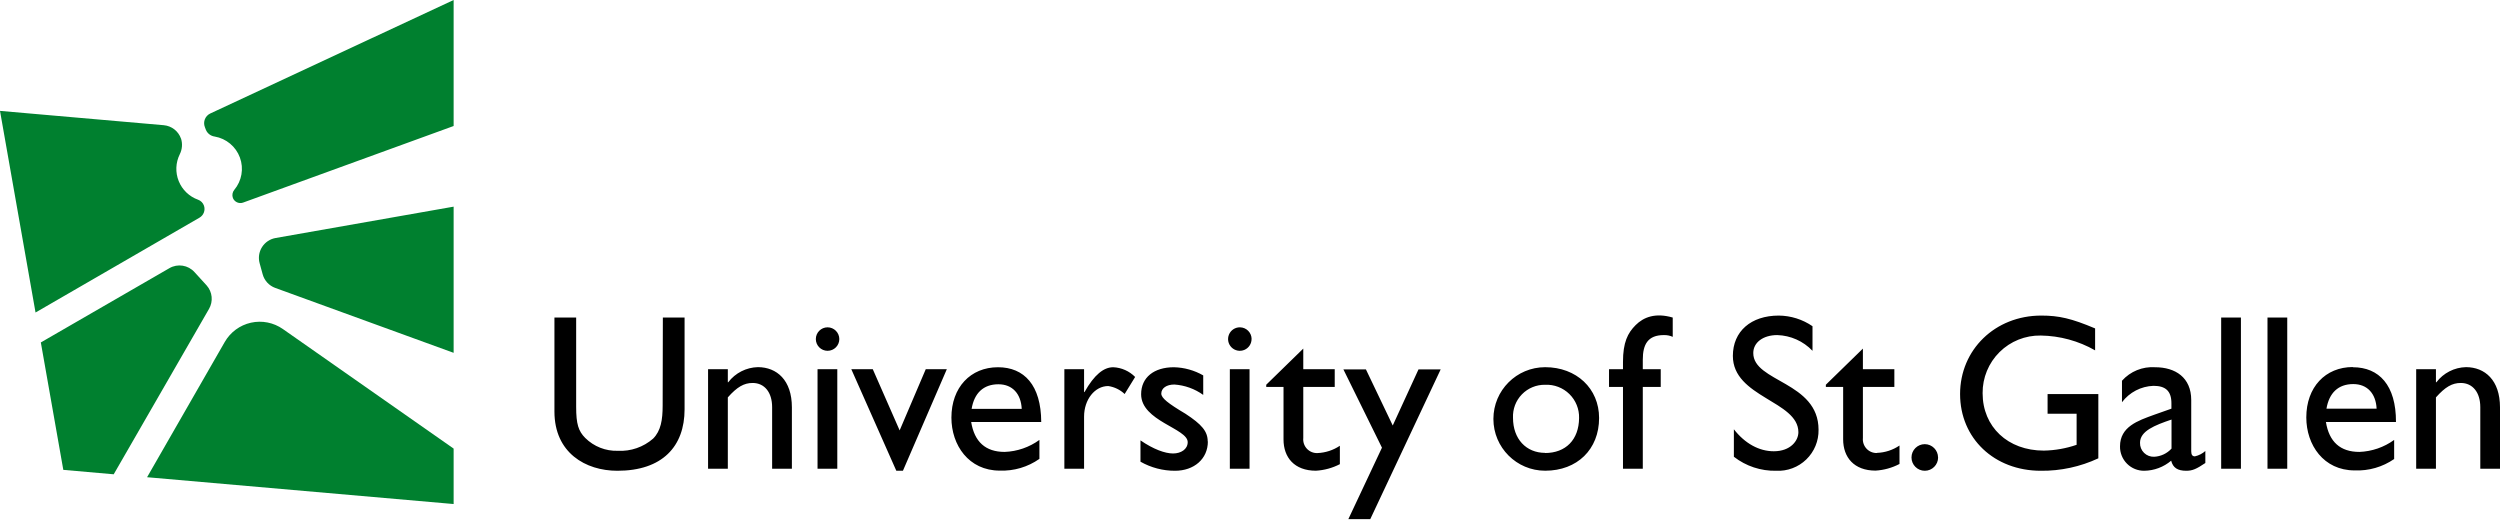
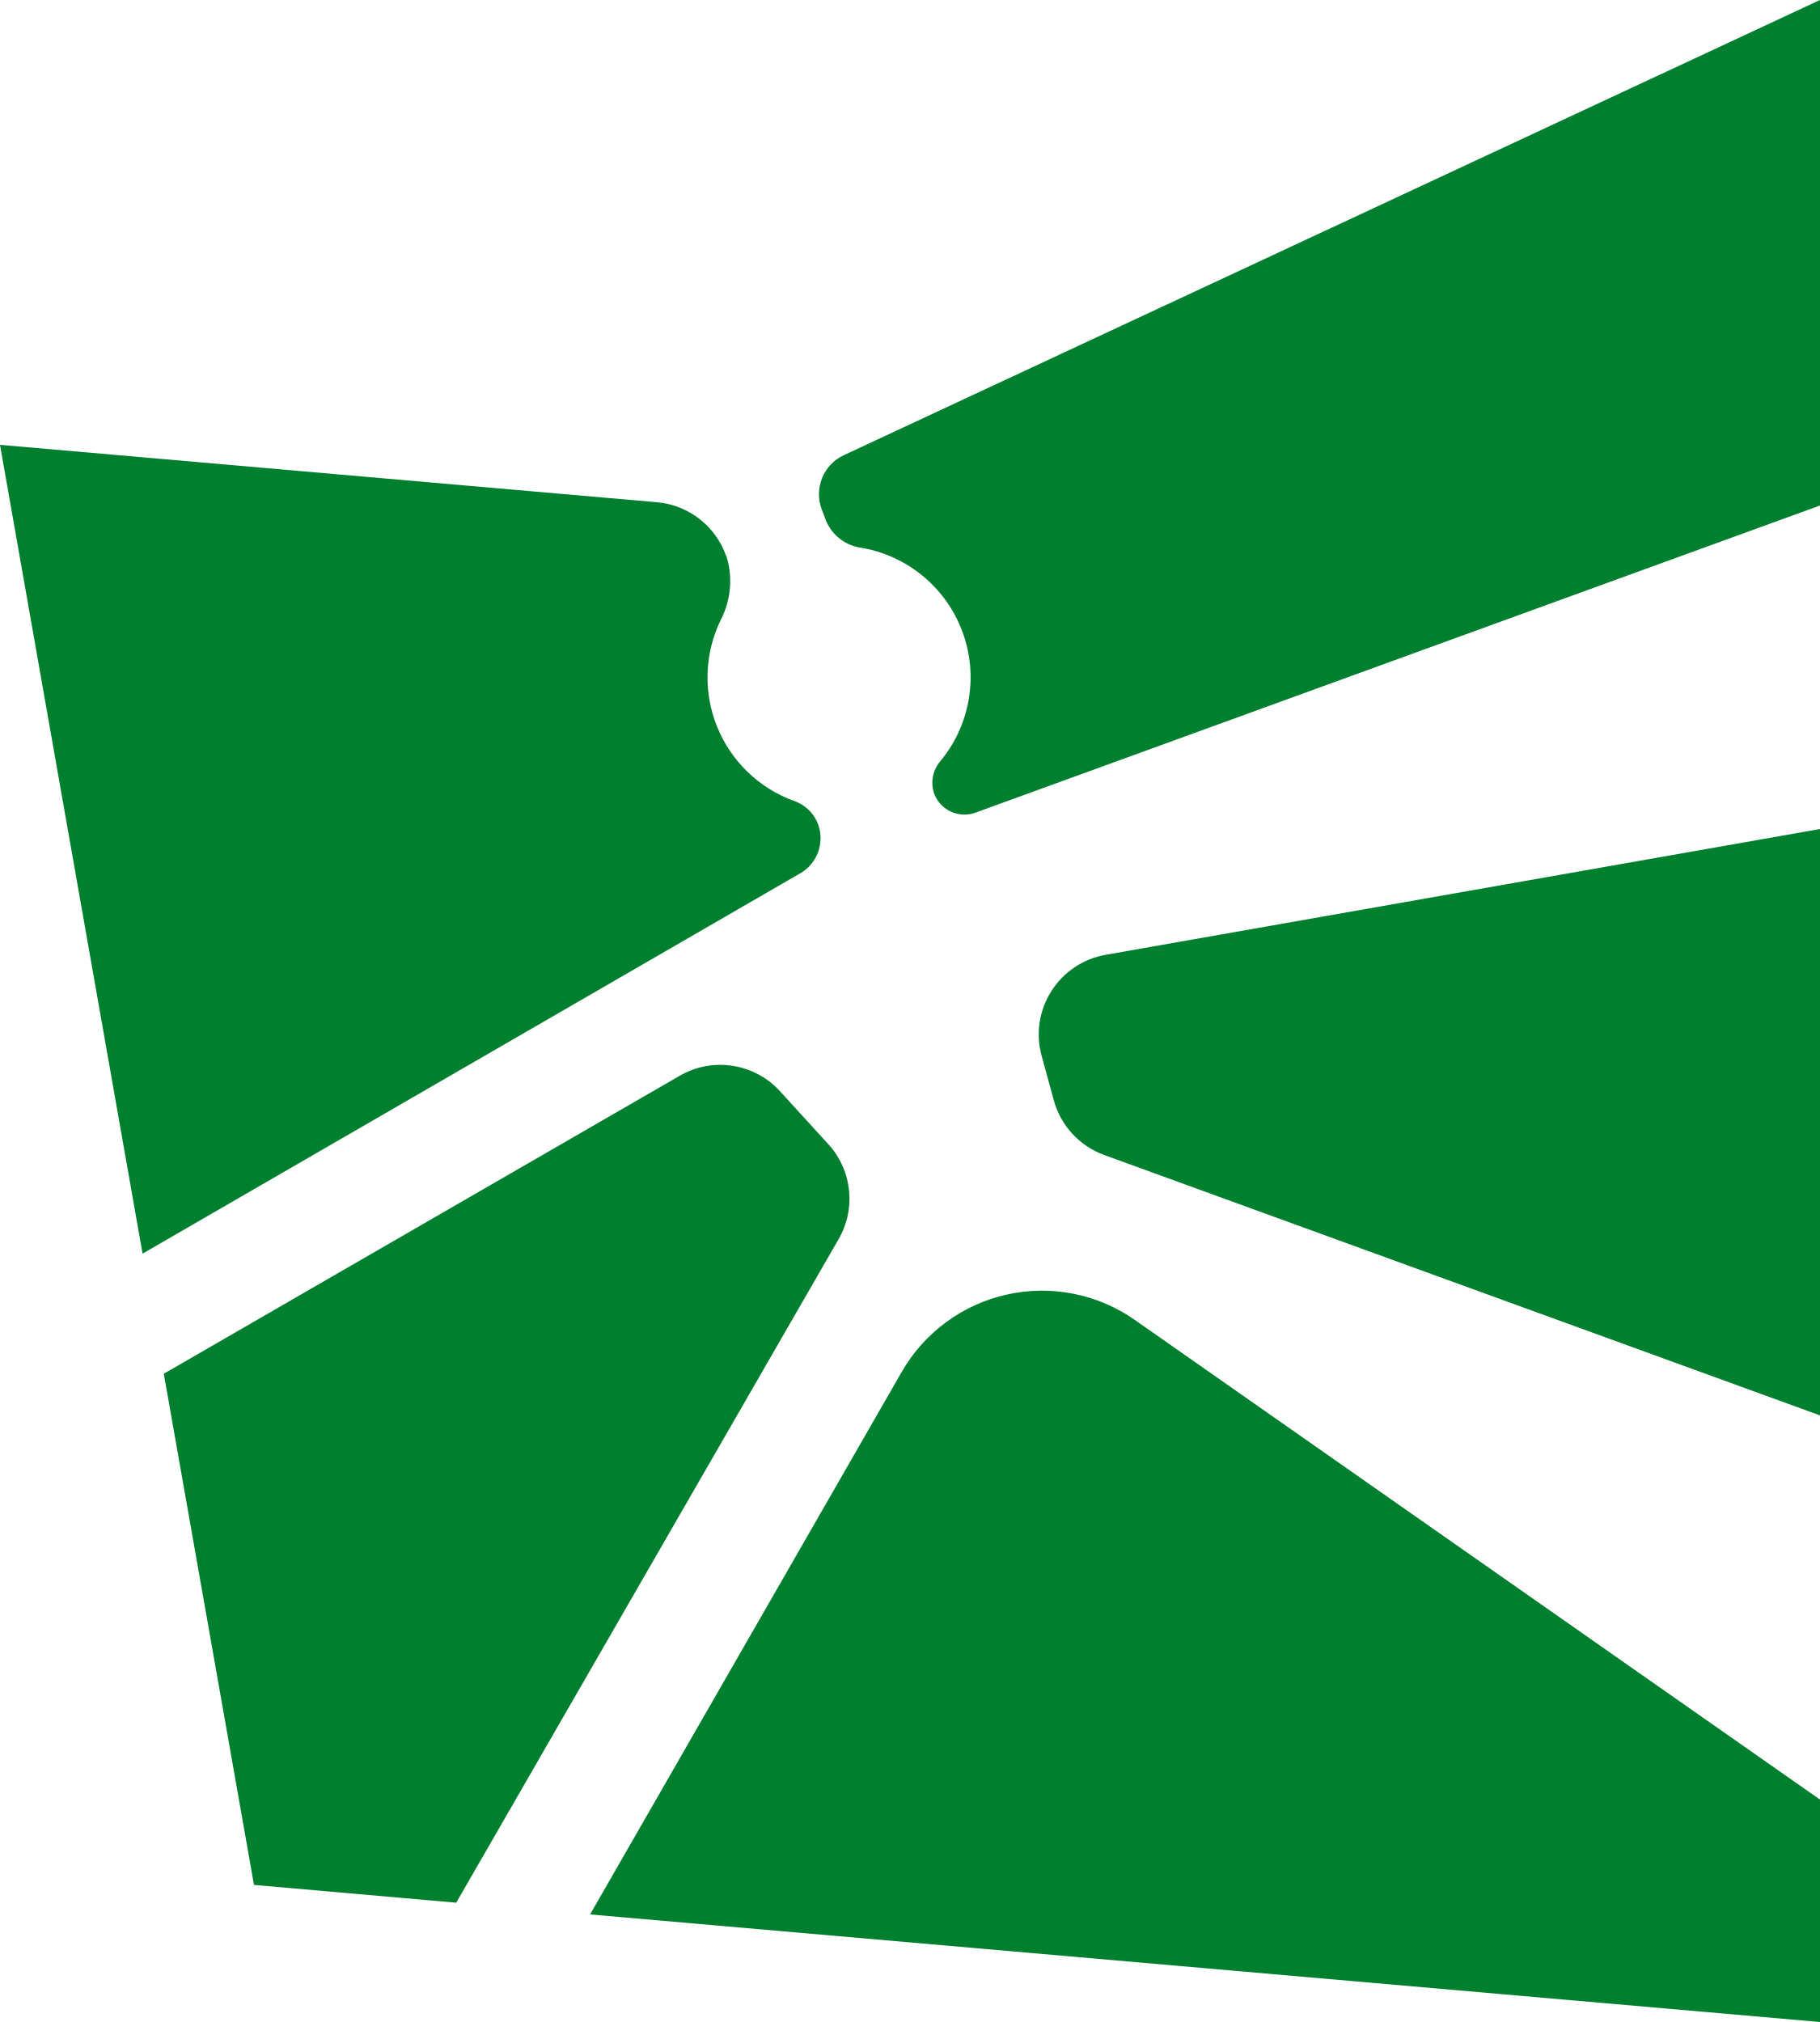
- <svg xmlns="http://www.w3.org/2000/svg" id="Logo" viewBox="0 0 496 103">
-   <defs>
-     <style>.cls-1{fill:#00802f;}</style>
-   </defs>
-   <path class="cls-1" d="M90,70,54.6,57.12a4,4,0,0,1-2.49-2.71l-.6-2.19a4,4,0,0,1,3.17-5L90,41ZM41,56.63,38.6,54a4,4,0,0,0-5-.79L8.1,67.94l4.46,25.28,10,.88L41.46,61.3A4,4,0,0,0,41,56.63ZM35.91,27.5a4,4,0,0,0-3.41-2.66L0,22,7.05,62,39.59,43.18a2,2,0,0,0,.88-2.37,1.93,1.93,0,0,0-1.18-1.19,6.5,6.5,0,0,1-3.63-9,4.16,4.16,0,0,0,.25-3.15M90,0,41.73,22.51a2.13,2.13,0,0,0-1.08,2.72l.2.53a2.21,2.21,0,0,0,1.74,1.33,6.5,6.5,0,0,1,3.89,10.58,1.64,1.64,0,0,0-.27,1.62,1.6,1.6,0,0,0,2,.91L90,25ZM56.12,65.28a8,8,0,0,0-11.53,2.57L29.18,94.68,90,100V89Z" />
-   <path d="M198,72.86c-5.45,0-9.24,4-9.24,10,0,5.45,3.43,10.51,9.59,10.51a12.85,12.85,0,0,0,7.87-2.33V87.28a12.52,12.52,0,0,1-6.9,2.38c-3.78,0-6-2-6.64-5.94h13.9C206.55,76.42,203.2,72.86,198,72.86Zm-5.23,8.26c.52-3.12,2.33-4.88,5.32-4.88,2.77,0,4.48,1.89,4.62,4.88Zm28.12-8.26a6.51,6.51,0,0,1,4.32,1.93l-2.08,3.38a6,6,0,0,0-3.25-1.58c-2.68,0-4.8,2.69-4.8,6.07V93h-3.91V73.25h3.91v4.53h.09C217.12,74.31,219,72.86,220.86,72.86Zm18.75,14.73c0,3.48-2.77,5.81-6.51,5.81a13.79,13.79,0,0,1-6.86-1.8V87.37c2.55,1.76,4.88,2.6,6.46,2.6s2.91-.84,2.91-2.25c0-2.73-9.24-4.17-9.24-9.5,0-3.34,2.55-5.36,6.51-5.36a12.26,12.26,0,0,1,5.81,1.62v3.87A11.07,11.07,0,0,0,233,76.29c-1.58,0-2.6.74-2.6,1.8,0,.88,1.32,1.93,4.8,4C238.42,84.2,239.61,85.57,239.61,87.59ZM244,73.25h3.91V93H244Zm4.31-6A2.33,2.33,0,1,1,246,64.94,2.34,2.34,0,0,1,248.32,67.27Zm-86.11,6h3.92V93h-3.92ZM131.51,63h4.31V81.21c0,7.35-4.4,12.19-13.33,12.19-6.33,0-12.49-3.57-12.49-11.75V63h4.31V80.73c0,3.39.44,4.79,1.8,6.16a8.78,8.78,0,0,0,6.47,2.55,9.84,9.84,0,0,0,7-2.42c1.54-1.54,1.89-3.74,1.89-6.55Zm52.16,10.25h4.18L179.14,93.4h-1.31L168.9,73.25h4.26l5.33,12.14Zm-26.56,7.57V93h-3.92V80.77c0-2.9-1.49-4.79-3.87-4.79-1.71,0-3.08.79-4.92,2.86V93h-3.92V73.25h3.92v2.59h.08a7.64,7.64,0,0,1,5.9-3C154.12,72.86,157.11,75.41,157.11,80.82Zm117.07,8-7.65-15.53H271l5.32,11.13,5.11-11.13h4.4L271.86,103h-4.35ZM166.52,67.27a2.33,2.33,0,1,1-2.33-2.33A2.34,2.34,0,0,1,166.52,67.27Zm94.56,26.12c-4.27,0-6.43-2.63-6.43-6.2V76.77h-3.43v-.44l7.35-7.17v4.09h6.24v3.52h-6.24V86.89a2.72,2.72,0,0,0,2.81,3,8.63,8.63,0,0,0,4.45-1.45v3.65A11.89,11.89,0,0,1,261.08,93.39ZM440.68,63h3.92V93h-3.92Zm-5.94,26.53V79.37c0-4.49-3.16-6.51-7.17-6.51A8.07,8.07,0,0,0,421,75.54V79.8a8.18,8.18,0,0,1,6.25-3.25c2.37,0,3.56,1,3.56,3.47v1.06l-3.48,1.23c-3.16,1.15-6.72,2.34-6.72,6.25a4.76,4.76,0,0,0,4.83,4.84,8.44,8.44,0,0,0,5.32-2c.36,1.41,1.28,2,3,2,1.23,0,2-.35,3.78-1.54V89.48a4.7,4.7,0,0,1-2.07,1.06C435,90.54,434.74,90.27,434.74,89.53ZM430.83,89a5,5,0,0,1-3.43,1.62,2.69,2.69,0,0,1-2.82-2.77c0-2.33,2.9-3.47,6.25-4.61ZM496,80.82V93h-3.91V80.77c0-2.9-1.5-4.79-3.87-4.79-1.72,0-3.08.79-4.93,2.86V93h-3.92V73.25h3.92v2.59h.09a7.61,7.61,0,0,1,5.89-3C493,72.86,496,75.41,496,80.82Zm-29.19-8c-5.46,0-9.24,4-9.24,10,0,5.45,3.43,10.51,9.59,10.51A12.85,12.85,0,0,0,475,91.07V87.28a12.55,12.55,0,0,1-6.9,2.38c-3.79,0-6-2-6.64-5.94h13.9C475.39,76.42,472,72.86,466.81,72.86Zm-5.24,8.26c.53-3.12,2.33-4.88,5.32-4.88,2.78,0,4.49,1.89,4.63,4.88Zm-55.33-2.9h10.07V90.93a26.25,26.25,0,0,1-11.43,2.47c-9.2,0-16-6.42-16-15.22s6.95-15.57,16.1-15.57c3.52,0,6,.57,10.69,2.55v4.35a22.41,22.41,0,0,0-10.78-2.94A11.34,11.34,0,0,0,393.35,78c0,6.69,5,11.4,12.14,11.4A21.1,21.1,0,0,0,412,88.25V82.09h-5.76ZM449.87,63h3.92V93h-3.92Zm-118,0v3.83a4,4,0,0,0-1.76-.35c-3.17,0-4.18,1.84-4.18,4.88v1.89h3.56v3.52h-3.56V93H322V76.77h-2.77V73.25H322V71.8c0-3.87.93-5.72,2.51-7.3S328.43,62,331.86,63Zm52.65,27.76a2.64,2.64,0,1,1-2.64-2.64A2.65,2.65,0,0,1,384.51,90.76ZM306.56,72.85a10.27,10.27,0,1,0,0,20.54c6.34,0,10.7-4.22,10.7-10.46C317.26,77.08,312.77,72.85,306.56,72.85Zm0,17c-3.78,0-6.38-2.77-6.38-6.95a6.27,6.27,0,0,1,6.38-6.56,6.44,6.44,0,0,1,6.73,6.6C313.25,87.24,310.65,89.88,306.52,89.88Zm65.85,0a8.47,8.47,0,0,0,4.45-1.46v3.66a11.75,11.75,0,0,1-4.75,1.32c-4.27,0-6.43-2.64-6.43-6.21V76.77h-3.43v-.44l7.35-7.17v4.09h6.24v3.52h-6.24V86.89A2.72,2.72,0,0,0,372.37,89.88ZM360.8,85.26a8,8,0,0,1-8.4,8.14,13.2,13.2,0,0,1-8.4-2.78V85.17c2.2,2.82,5,4.36,7.92,4.36,3.34,0,4.88-2.11,4.88-3.78,0-6.21-13-6.91-13-15.14,0-4.88,3.61-8,9.11-8a12,12,0,0,1,6.69,2.11V69.6a10.08,10.08,0,0,0-7-3.12c-2.77,0-4.75,1.45-4.75,3.56C347.83,75.8,360.8,75.71,360.8,85.26Z" />
+ <svg xmlns="http://www.w3.org/2000/svg" viewBox="0 0 90 100">
+   <path fill="#00802f" d="M90,70,54.6,57.12a4,4,0,0,1-2.49-2.71l-.6-2.19a4,4,0,0,1,3.17-5L90,41ZM41,56.63,38.6,54a4,4,0,0,0-5-.79L8.1,67.94l4.46,25.28,10,.88L41.46,61.3A4,4,0,0,0,41,56.63ZM35.91,27.5a4,4,0,0,0-3.41-2.66L0,22,7.05,62,39.59,43.18a2,2,0,0,0,.88-2.37,1.93,1.93,0,0,0-1.18-1.19,6.5,6.5,0,0,1-3.63-9,4.16,4.16,0,0,0,.25-3.15M90,0,41.73,22.51a2.13,2.13,0,0,0-1.08,2.72l.2.53a2.21,2.21,0,0,0,1.74,1.33,6.5,6.5,0,0,1,3.89,10.58,1.64,1.64,0,0,0-.27,1.62,1.6,1.6,0,0,0,2,.91L90,25ZM56.12,65.28a8,8,0,0,0-11.53,2.57L29.18,94.68,90,100V89Z" />
</svg>
